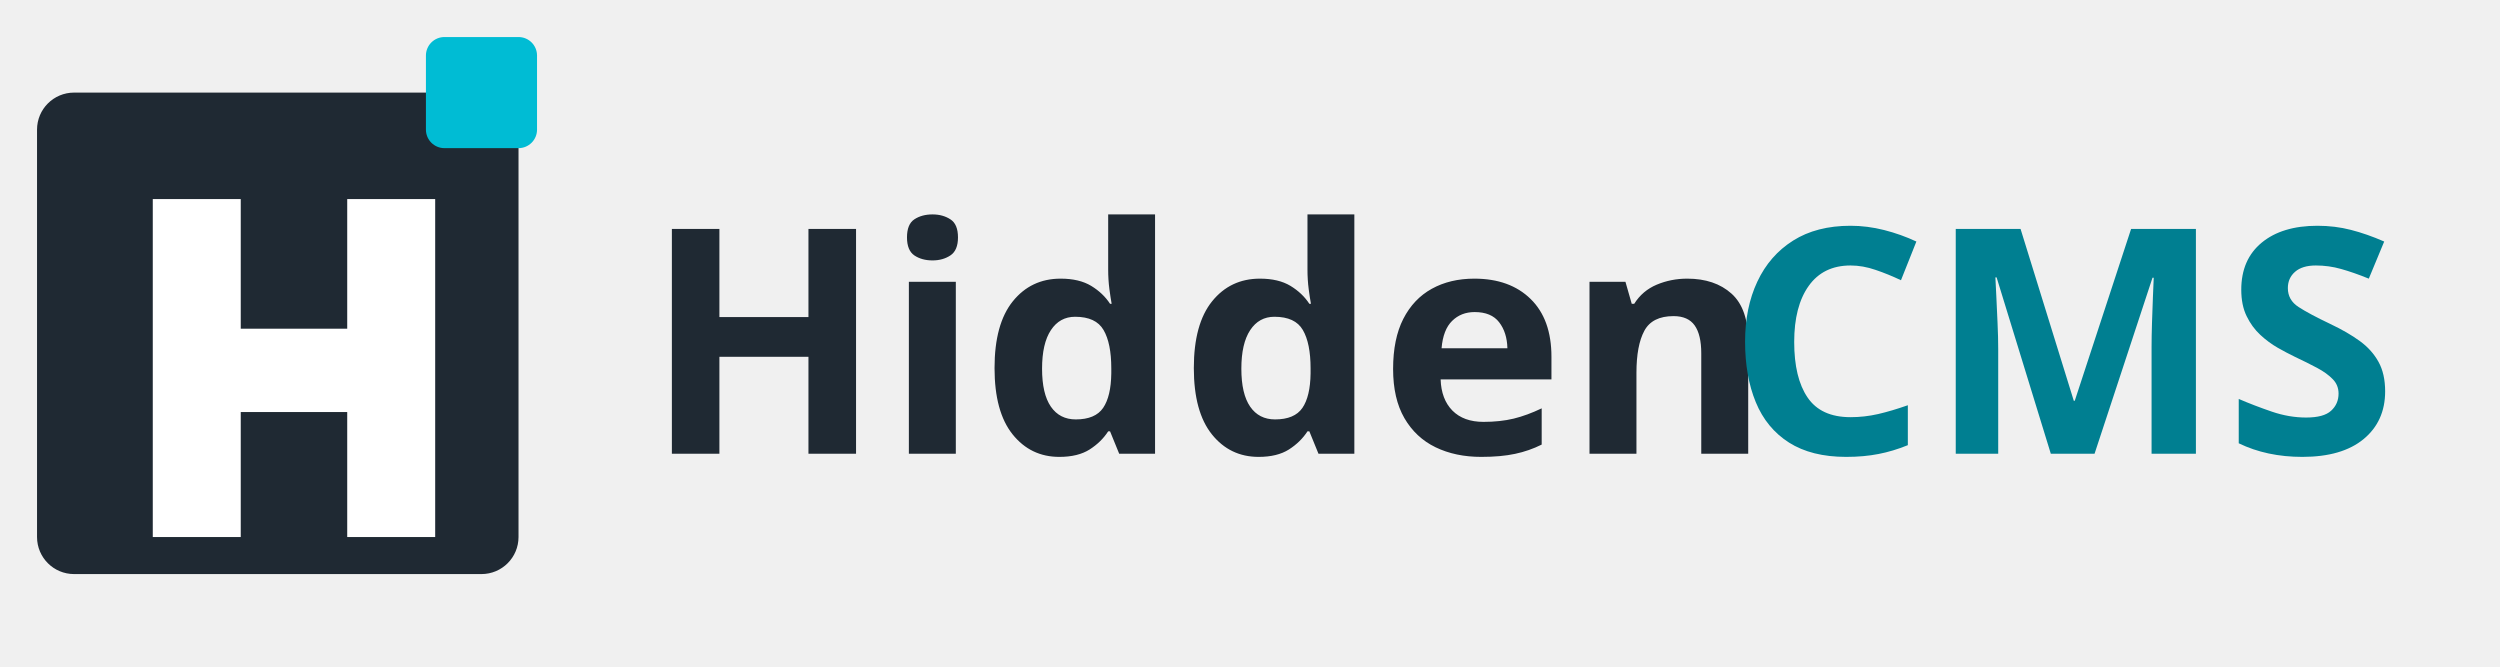
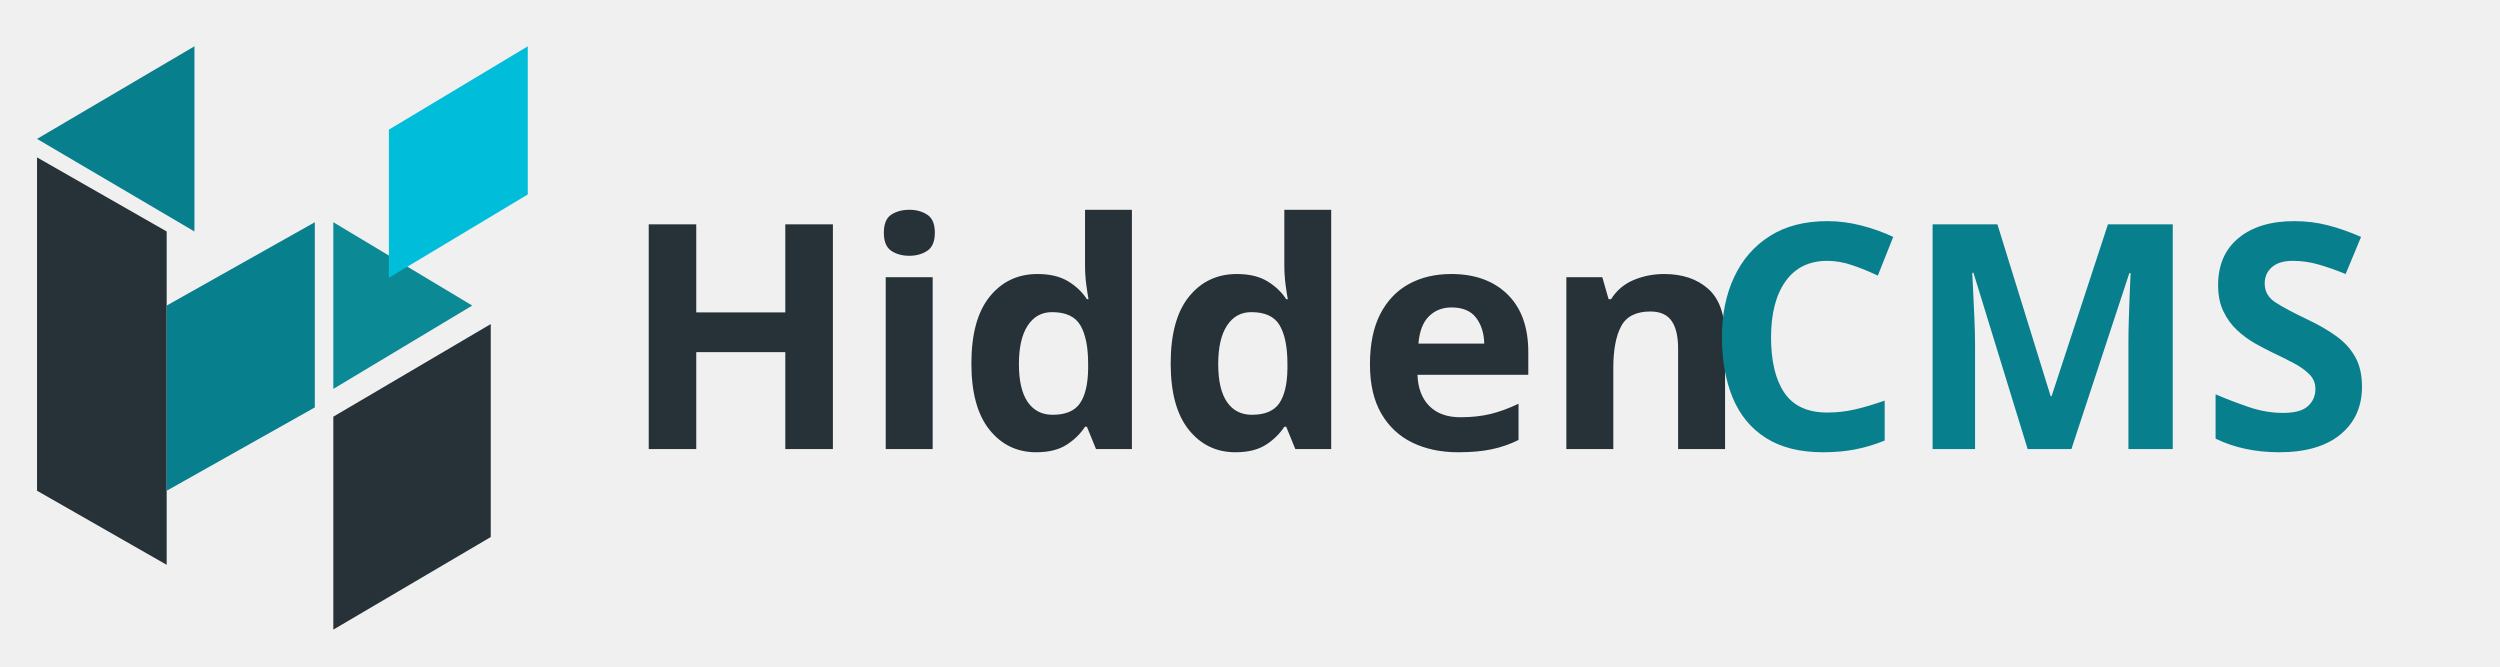
<svg xmlns="http://www.w3.org/2000/svg" viewBox="0 0 540 144" role="img" aria-labelledby="logo-title logo-description">
-   <rect x="8" y="20" width="104" height="104" rx="8" fill="#1f2933" />
-   <rect x="92" y="8" width="24" height="24" rx="4" fill="#00bcd4" />
-   <path fill="#fff" d="M33 43h19v28h23V43h19v73H75V89H52v27H33z" />
-   <text x="139" y="98" fill="#1f2933" font-family="Titillium Web, Segoe UI, sans-serif" font-size="68" font-weight="700">Hidden</text>
-   <text x="373" y="98" fill="#007f91" font-family="Titillium Web, Segoe UI, sans-serif" font-size="68" font-weight="600">CMS</text>
+   <g transform="translate(4 4)">
+     <path fill="#087f8c" d="M4 26 38 6v40z" />
+     <path fill="#263238" d="M4 30 32 46v72L4 102z" />
+     <path fill="#087f8c" d="M32 62 64 44v40l-32 18z" />
+     <path fill="#0b8995" d="m68 44 30 18-30 18z" />
+     <path fill="#263238" d="m68 86 34-20v46l-34 20z" />
+     <path fill="#00bed9" d="m80 24 30-18v32L80 56z" />
+   </g>
+   <text x="134" y="97" fill="#263238" font-family="Titillium Web, Segoe UI, sans-serif" font-size="68" font-weight="700">Hidden</text>
+   <text x="368" y="97" fill="#087f8c" font-family="Titillium Web, Segoe UI, sans-serif" font-size="68" font-weight="700">CMS</text>
</svg>
